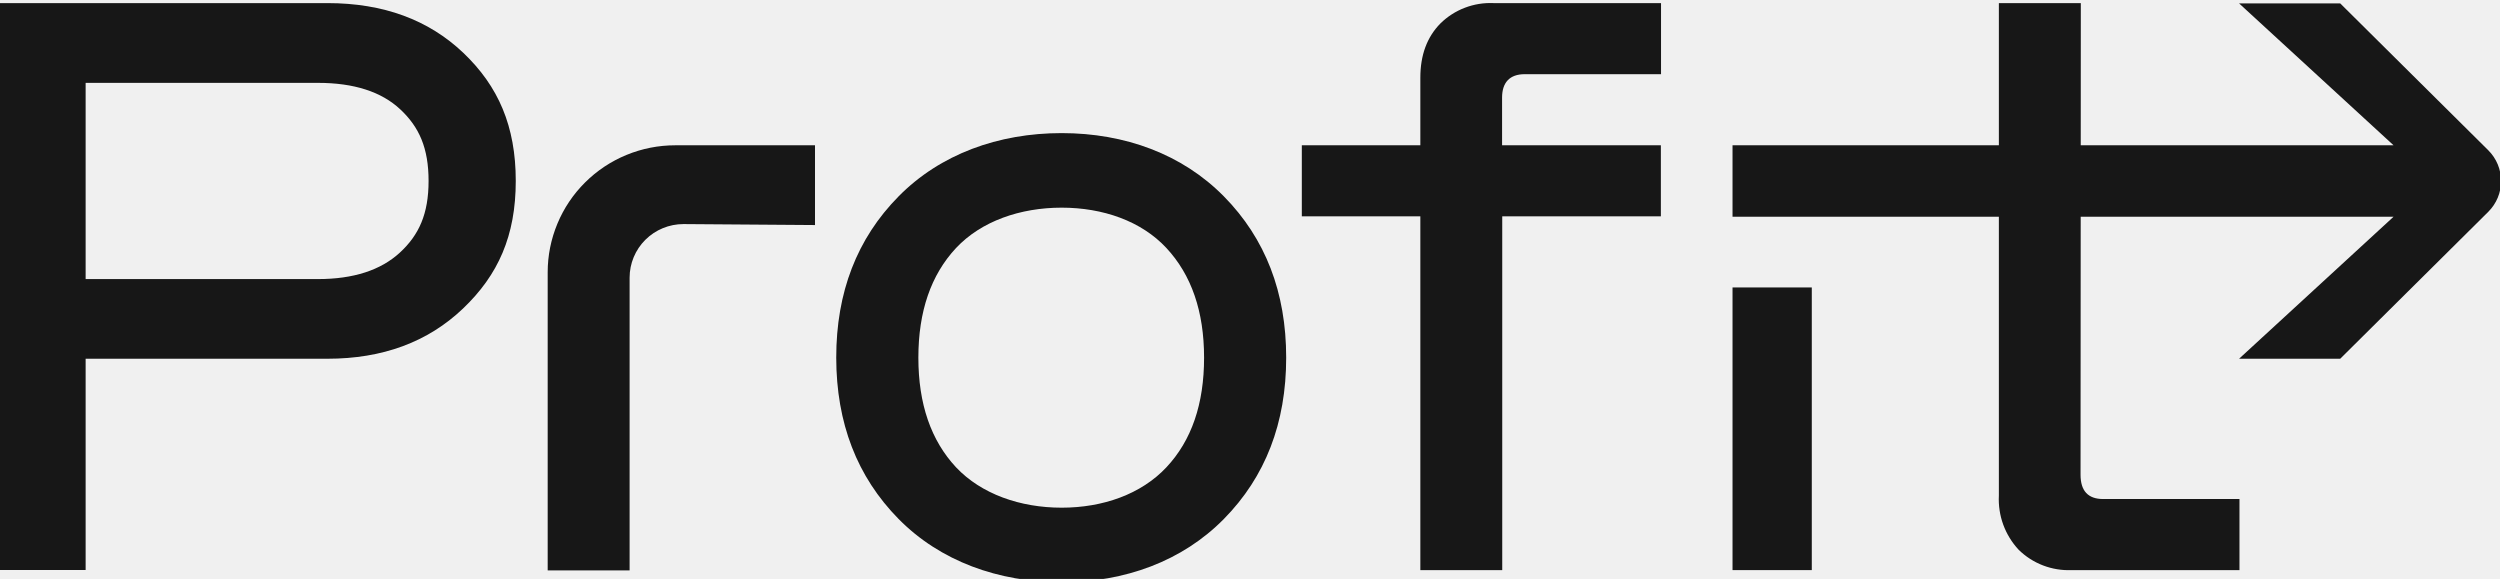
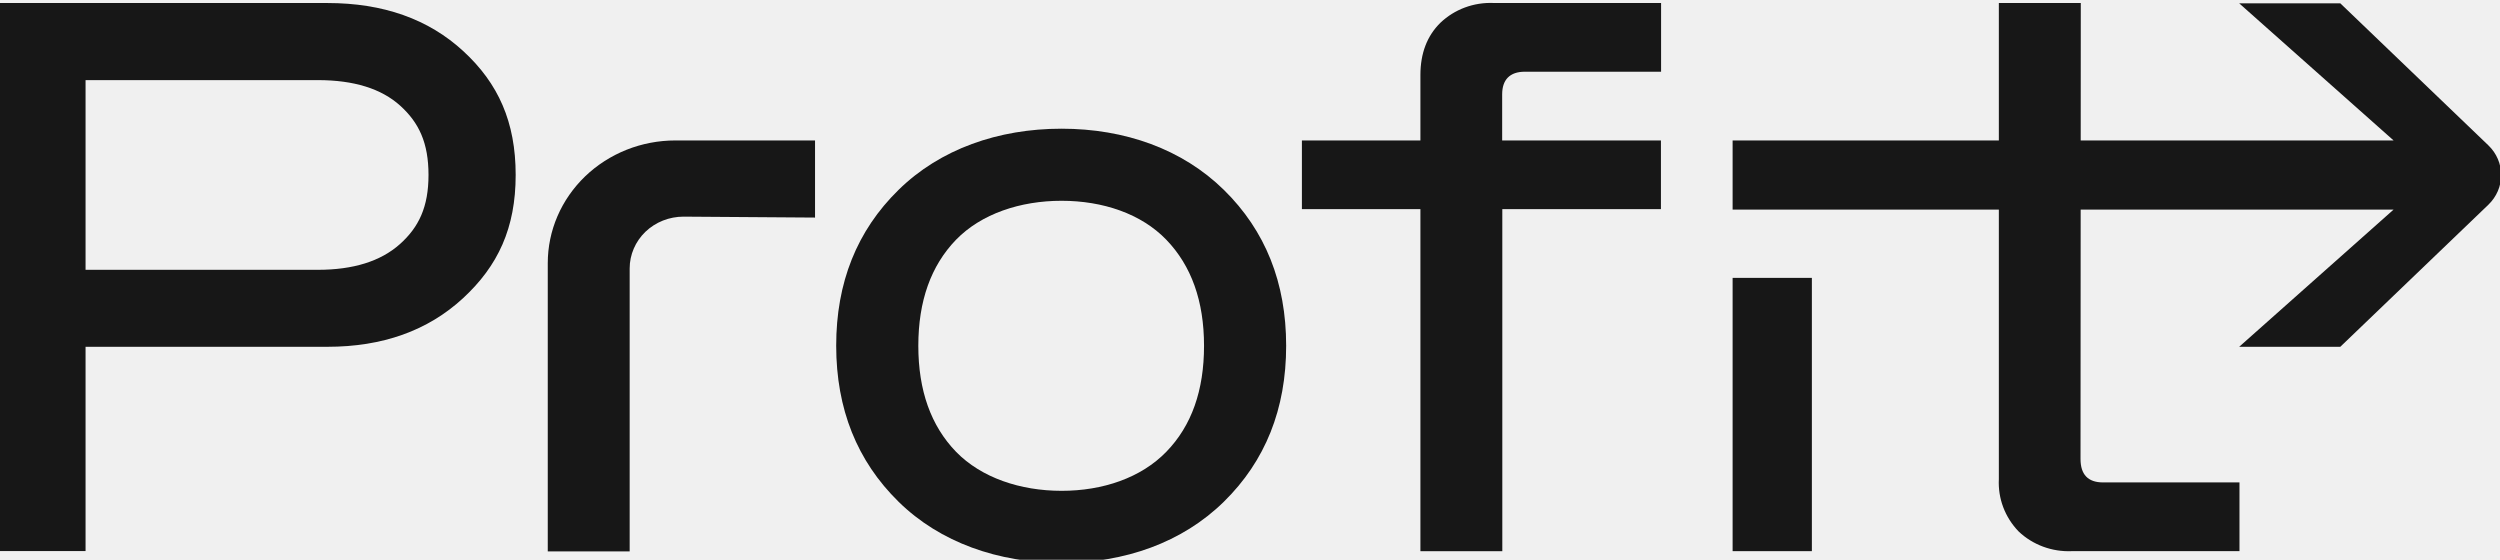
- <svg xmlns="http://www.w3.org/2000/svg" width="95" height="22" viewBox="0 0 95 22" fill="none">
-   <g clip-path="url(#clip0_4871_23898)">
-     <path d="M-0.059 0.118H12.445C14.565 0.118 16.287 0.75 17.611 2.013C18.935 3.276 19.599 4.791 19.599 6.877C19.599 8.963 18.929 10.452 17.594 11.725C16.259 12.998 14.537 13.632 12.445 13.632H3.254V21.66H-0.059V0.118ZM3.254 3.149V10.605H12.081C13.428 10.605 14.465 10.27 15.193 9.601C15.921 8.93 16.286 8.13 16.286 6.877C16.286 5.624 15.928 4.826 15.211 4.156C14.494 3.485 13.45 3.149 12.081 3.149H3.254Z" fill="#171717" />
-     <path d="M30.97 5.521V8.552L25.972 8.515C25.429 8.515 24.908 8.73 24.524 9.112C24.14 9.494 23.925 10.012 23.925 10.552V21.674H20.812V10.344C20.812 9.711 20.938 9.084 21.182 8.498C21.425 7.913 21.782 7.381 22.233 6.933C22.683 6.485 23.217 6.13 23.805 5.888C24.394 5.645 25.024 5.521 25.661 5.521H30.97Z" fill="#171717" />
-     <path d="M34.146 19.72C32.568 18.118 31.779 16.075 31.777 13.591C31.776 11.107 32.566 9.064 34.146 7.463C35.725 5.86 37.936 5.058 40.342 5.058C42.747 5.058 44.93 5.86 46.508 7.463C48.087 9.067 48.875 11.11 48.875 13.591C48.875 16.072 48.087 18.117 46.508 19.72C44.93 21.323 42.747 22.124 40.342 22.124C37.936 22.124 35.725 21.323 34.146 19.72ZM36.331 9.423C35.375 10.446 34.898 11.835 34.898 13.591C34.898 15.347 35.375 16.736 36.331 17.759C37.291 18.777 38.773 19.292 40.342 19.292C41.91 19.292 43.362 18.781 44.322 17.759C45.282 16.736 45.755 15.349 45.755 13.591C45.755 11.833 45.274 10.446 44.322 9.423C43.37 8.4 41.91 7.891 40.342 7.891C38.773 7.891 37.291 8.402 36.331 9.423Z" fill="#171717" />
-     <path d="M49.469 5.52H53.973V2.951C53.973 2.096 54.225 1.409 54.735 0.892C54.999 0.631 55.315 0.428 55.663 0.295C56.01 0.162 56.382 0.101 56.754 0.118H63.119V2.819H57.941C57.366 2.819 57.079 3.137 57.079 3.709V5.52H63.113V8.221H57.085V21.666H53.973V8.221H49.469V5.52Z" fill="#171717" />
-     <path d="M79.061 18.04C79.061 18.655 79.347 18.963 79.921 18.963H85.1V21.664H78.729C78.357 21.68 77.985 21.62 77.637 21.487C77.29 21.354 76.973 21.151 76.708 20.89C76.451 20.614 76.252 20.289 76.123 19.936C75.994 19.582 75.938 19.206 75.957 18.83V0.118H79.071L79.061 18.04Z" fill="#171717" />
-     <path d="M68.848 10.923H65.836V21.664H68.848V10.923Z" fill="#171717" />
-     <path d="M94.557 5.713L88.929 0.13H85.086L90.954 5.52H65.836V8.237H90.954L85.086 13.631H88.929L94.557 8.046C94.867 7.736 95.041 7.317 95.041 6.88C95.041 6.443 94.867 6.023 94.557 5.713Z" fill="#171717" />
+ <svg xmlns="http://www.w3.org/2000/svg" preserveAspectRatio="none" overflow="visible" style="display: block;" width="67" height="15" viewBox="0 0 67 15" fill="none">
+   <g id="Logo_Profit" clip-path="url(#clip0_0_81)">
+     <path id="Vector" d="M-0.043 0.081H8.775C10.27 0.081 11.485 0.511 12.418 1.372C13.353 2.233 13.82 3.267 13.82 4.689C13.82 6.111 13.348 7.126 12.407 7.994C11.465 8.863 10.251 9.294 8.775 9.294H2.293V14.768H-0.043V0.081ZM2.293 2.147V7.231H8.518C9.468 7.231 10.2 7.002 10.713 6.546C11.227 6.089 11.484 5.543 11.484 4.689C11.484 3.835 11.232 3.29 10.726 2.833C10.221 2.376 9.484 2.147 8.518 2.147H2.293Z" fill="#171717" />
+     <path id="Vector_2" d="M21.843 3.764V5.831L18.319 5.806C17.936 5.806 17.568 5.952 17.297 6.212C17.027 6.473 16.875 6.826 16.875 7.194V14.778H14.68V7.053C14.68 6.621 14.768 6.193 14.94 5.794C15.112 5.395 15.364 5.033 15.681 4.727C15.999 4.422 16.376 4.18 16.791 4.014C17.205 3.849 17.65 3.764 18.099 3.764H21.843Z" fill="#171717" />
+     <path id="Vector_3" d="M24.081 13.446C22.968 12.353 22.411 10.96 22.41 9.267C22.409 7.573 22.966 6.181 24.081 5.089C25.194 3.996 26.754 3.449 28.45 3.449C30.147 3.449 31.686 3.996 32.8 5.089C33.913 6.182 34.469 7.575 34.469 9.267C34.469 10.958 33.913 12.353 32.8 13.446C31.686 14.539 30.147 15.085 28.45 15.085C26.754 15.085 25.194 14.539 24.081 13.446ZM25.622 6.425C24.948 7.122 24.611 8.069 24.611 9.267C24.611 10.464 24.948 11.411 25.622 12.108C26.299 12.803 27.344 13.154 28.45 13.154C29.556 13.154 30.58 12.806 31.257 12.108C31.935 11.411 32.268 10.465 32.268 9.267C32.268 8.068 31.929 7.122 31.257 6.425C30.586 5.728 29.556 5.381 28.45 5.381C27.344 5.381 26.299 5.729 25.622 6.425Z" fill="#171717" />
+     <path id="Vector_4" d="M34.891 3.764H38.067V2.012C38.067 1.429 38.245 0.961 38.605 0.608C38.791 0.431 39.014 0.292 39.259 0.201C39.504 0.11 39.766 0.069 40.028 0.08H44.517V1.922H40.866C40.46 1.922 40.258 2.139 40.258 2.529V3.764H44.513V5.605H40.262V14.772H38.067V5.605H34.891V3.764Z" fill="#171717" />
+     <path id="Vector_5" d="M55.758 12.3C55.758 12.72 55.96 12.929 56.364 12.929H60.018V14.771H55.524C55.261 14.782 54.999 14.741 54.754 14.65C54.509 14.559 54.286 14.421 54.099 14.243C53.918 14.055 53.777 13.834 53.686 13.592C53.595 13.351 53.556 13.095 53.569 12.839V0.081H55.765L55.758 12.3Z" fill="#171717" />
+     <path id="Vector_6" d="M48.558 7.447H46.434V14.771H48.558V7.447Z" fill="#171717" />
+     <path id="Vector_7" d="M66.689 3.896L62.72 0.089H60.01L64.148 3.764H46.434V5.617H64.148L60.01 9.294H62.72L66.689 5.486C66.908 5.275 67.031 4.989 67.031 4.691C67.031 4.393 66.908 4.107 66.689 3.896Z" fill="#171717" />
  </g>
  <defs>
-     <clipPath id="clip0_4871_23898">
-       <rect width="95" height="22" fill="white" />
+     <clipPath id="clip0_0_81">
+       <rect width="67" height="15" fill="white" />
    </clipPath>
  </defs>
</svg>
